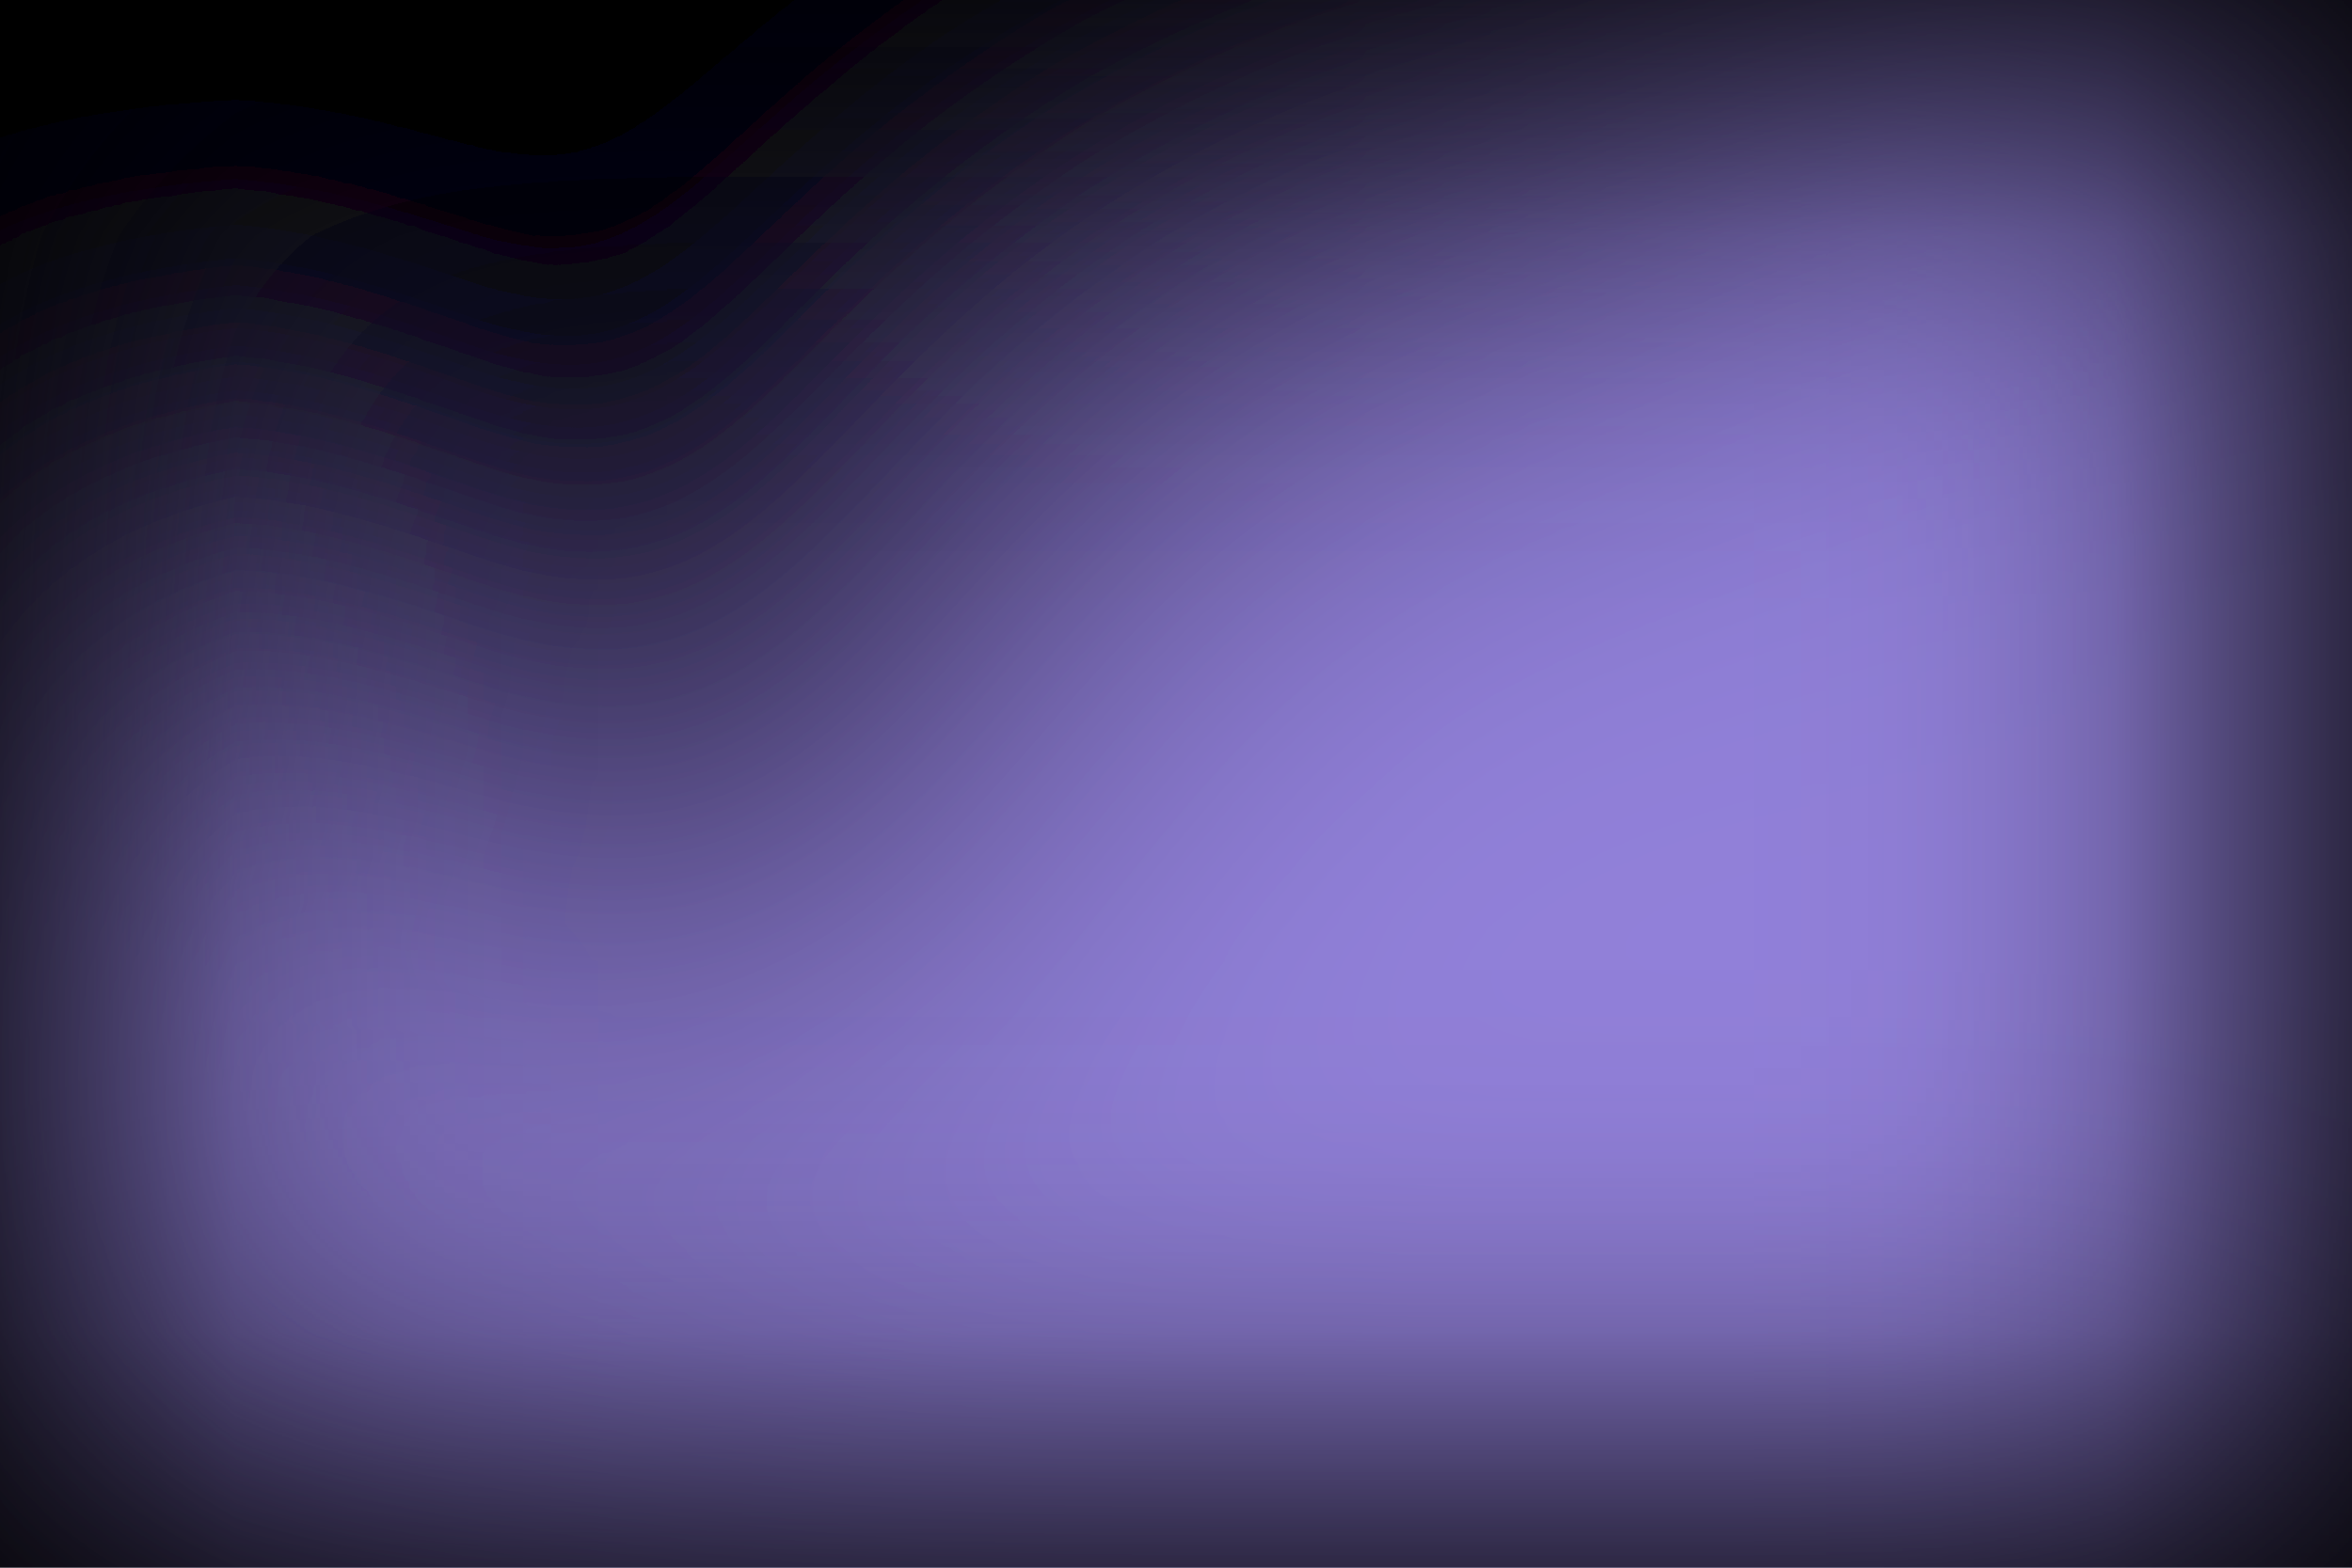
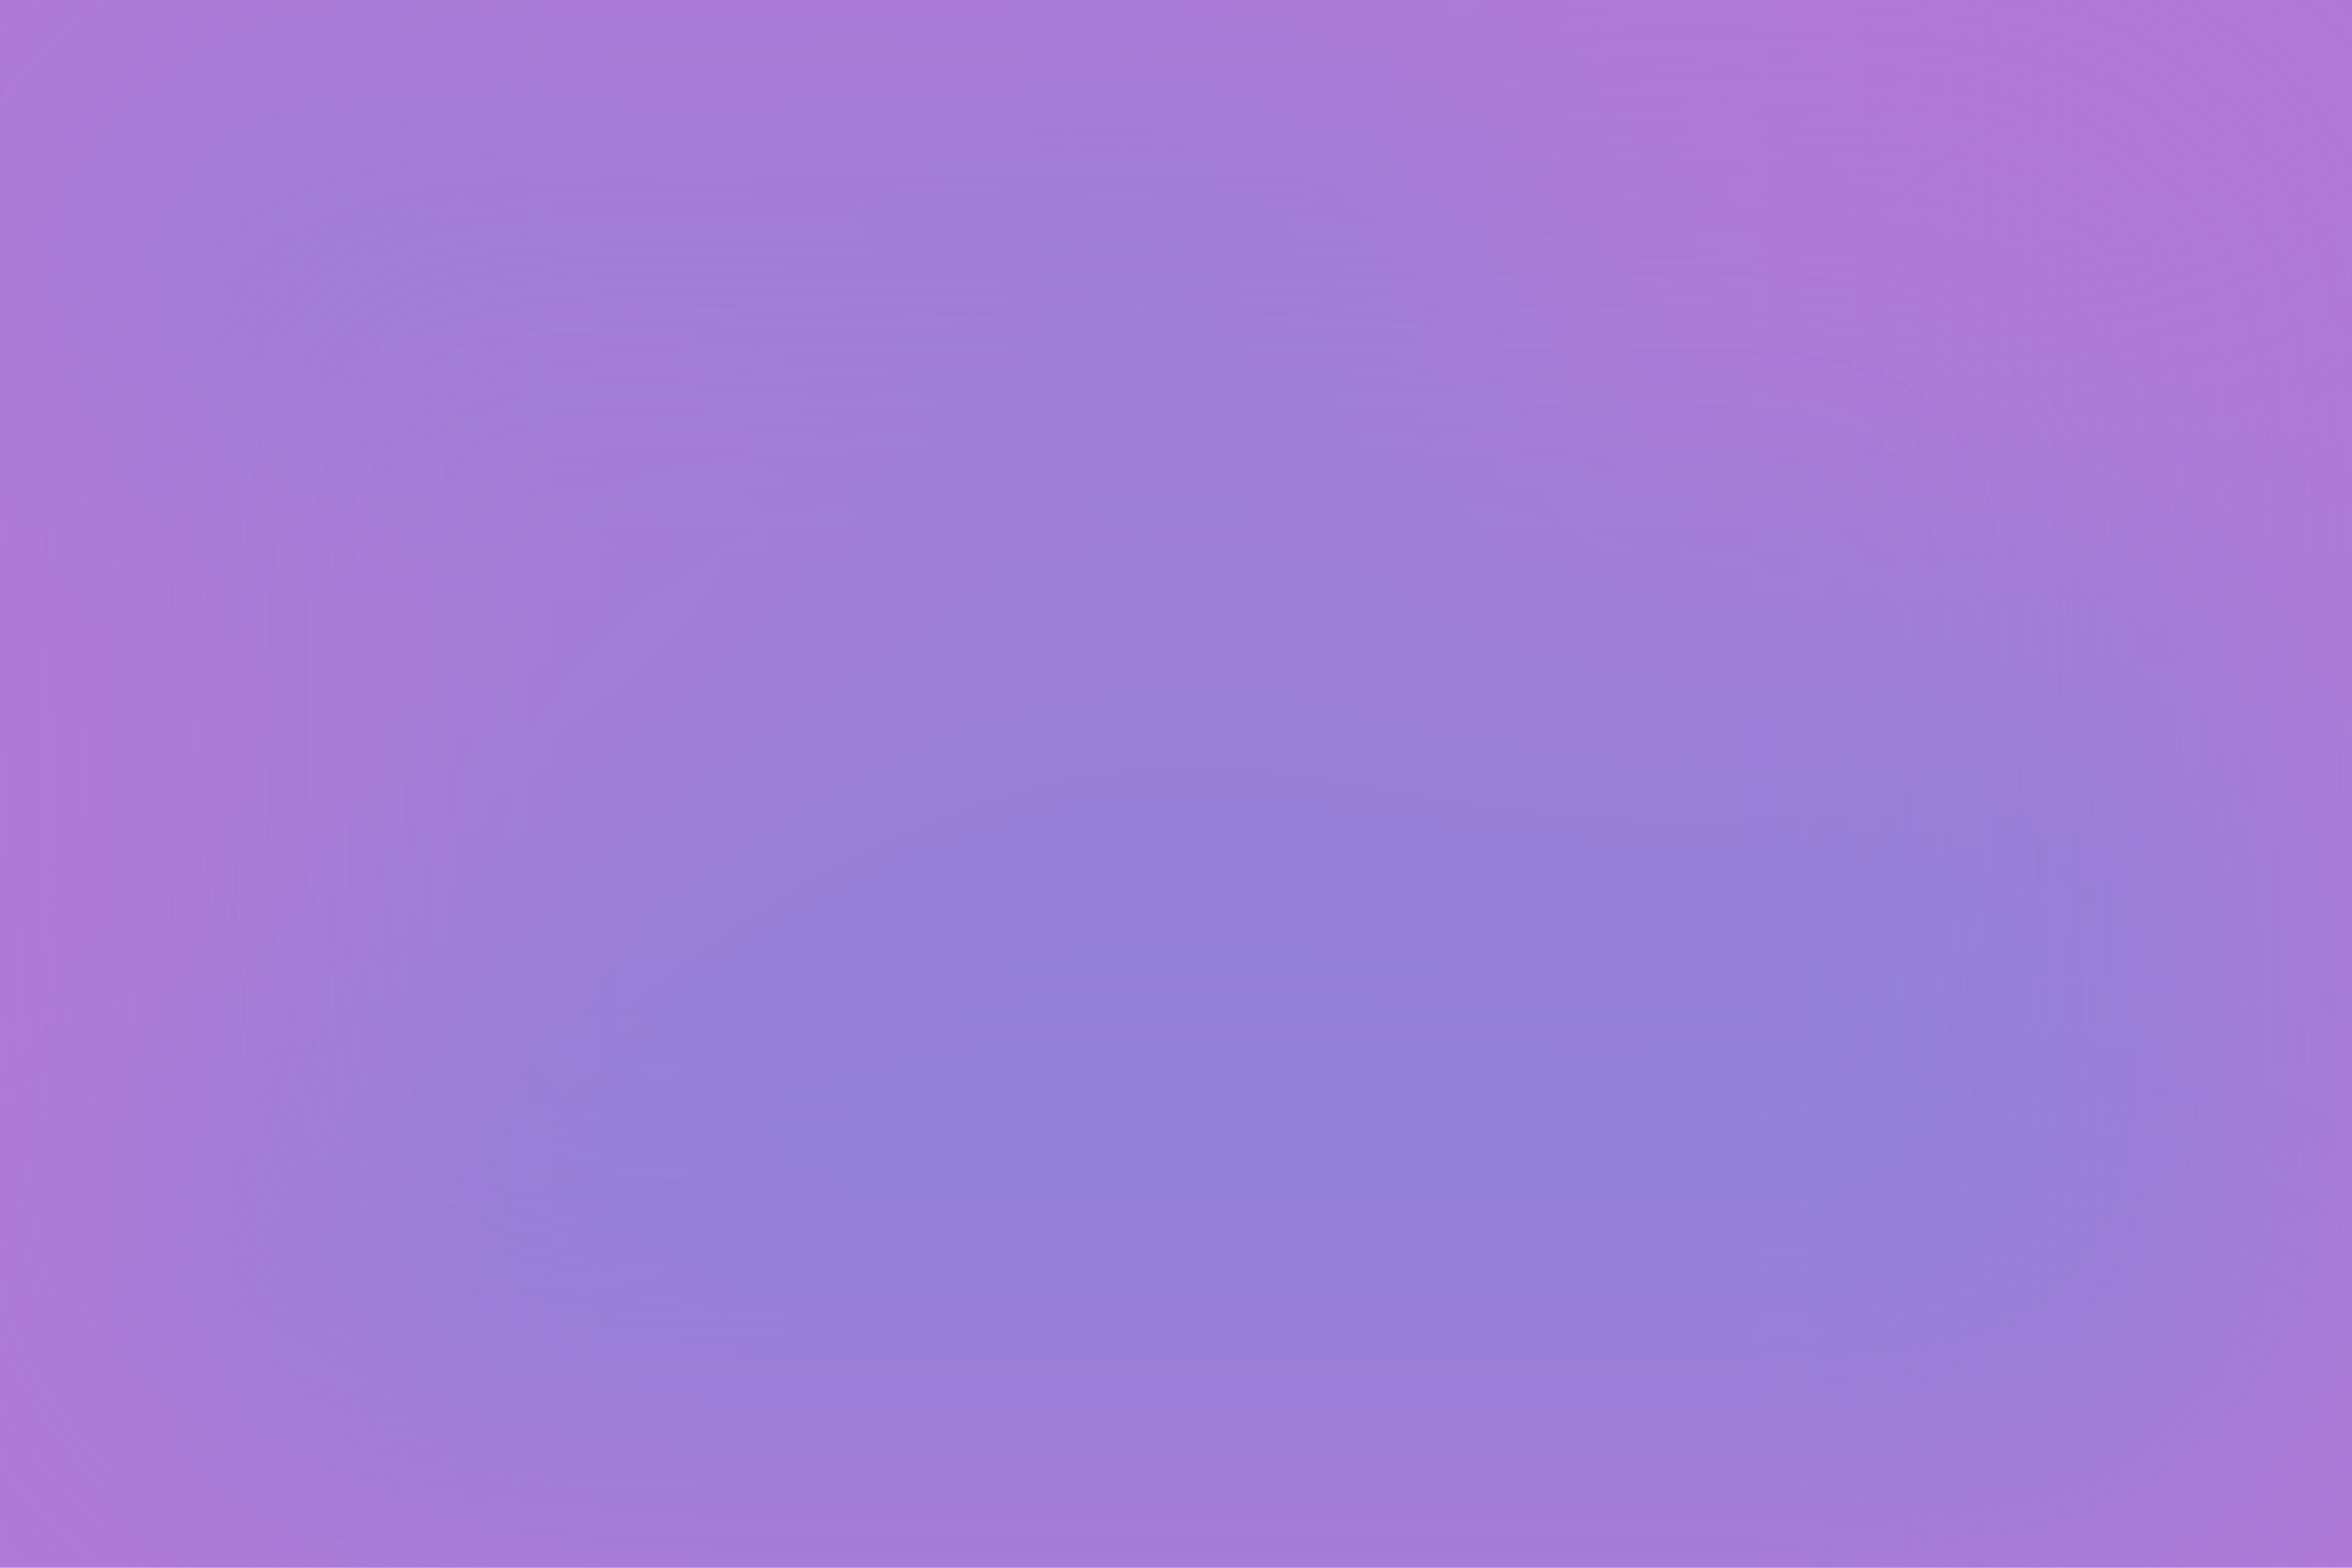
<svg xmlns="http://www.w3.org/2000/svg" id="visual" viewBox="0 0 900 600" width="900" height="600" version="1.1">
  <defs>
    <filter id="blur1" x="-10%" y="-10%" width="120%" height="120%">
      <feFlood flood-opacity="0" result="BackgroundImageFix" />
      <feBlend mode="normal" in="SourceGraphic" in2="BackgroundImageFix" result="shape" />
      <feGaussianBlur stdDeviation="161" result="effect1_foregroundBlur" />
    </filter>
  </defs>
-   <rect width="900" height="600" fill="#000" />
+   <rect width="900" height="600" fill="#B179D7" />
  <g filter="url(#blur1)">
-     <circle cx="237" cy="521" fill="#9180d9" r="357" />
-     <circle cx="437" cy="492" fill="#000" r="357" />
-     <circle cx="675" cy="158" fill="#9180d9" r="357" />
-     <circle cx="411" cy="277" fill="#9180d9" r="357" />
-     <circle cx="367" cy="52" fill="#000" r="357" />
-     <circle cx="674" cy="459" fill="#9180d9" r="357" />
+     <circle cx="39" cy="230" fill="#9180d9" r="357" />
+     <circle cx="798" cy="252" fill="#B179D7" r="357" />
+     <circle cx="210" cy="48" fill="#9180d9" r="357" />
+     <circle cx="773" cy="575" fill="#9180d9" r="357" />
+     <circle cx="277" cy="467" fill="#B179D7" r="357" />
+     <circle cx="425" cy="575" fill="#9180d9" r="357" />
  </g>
</svg>
